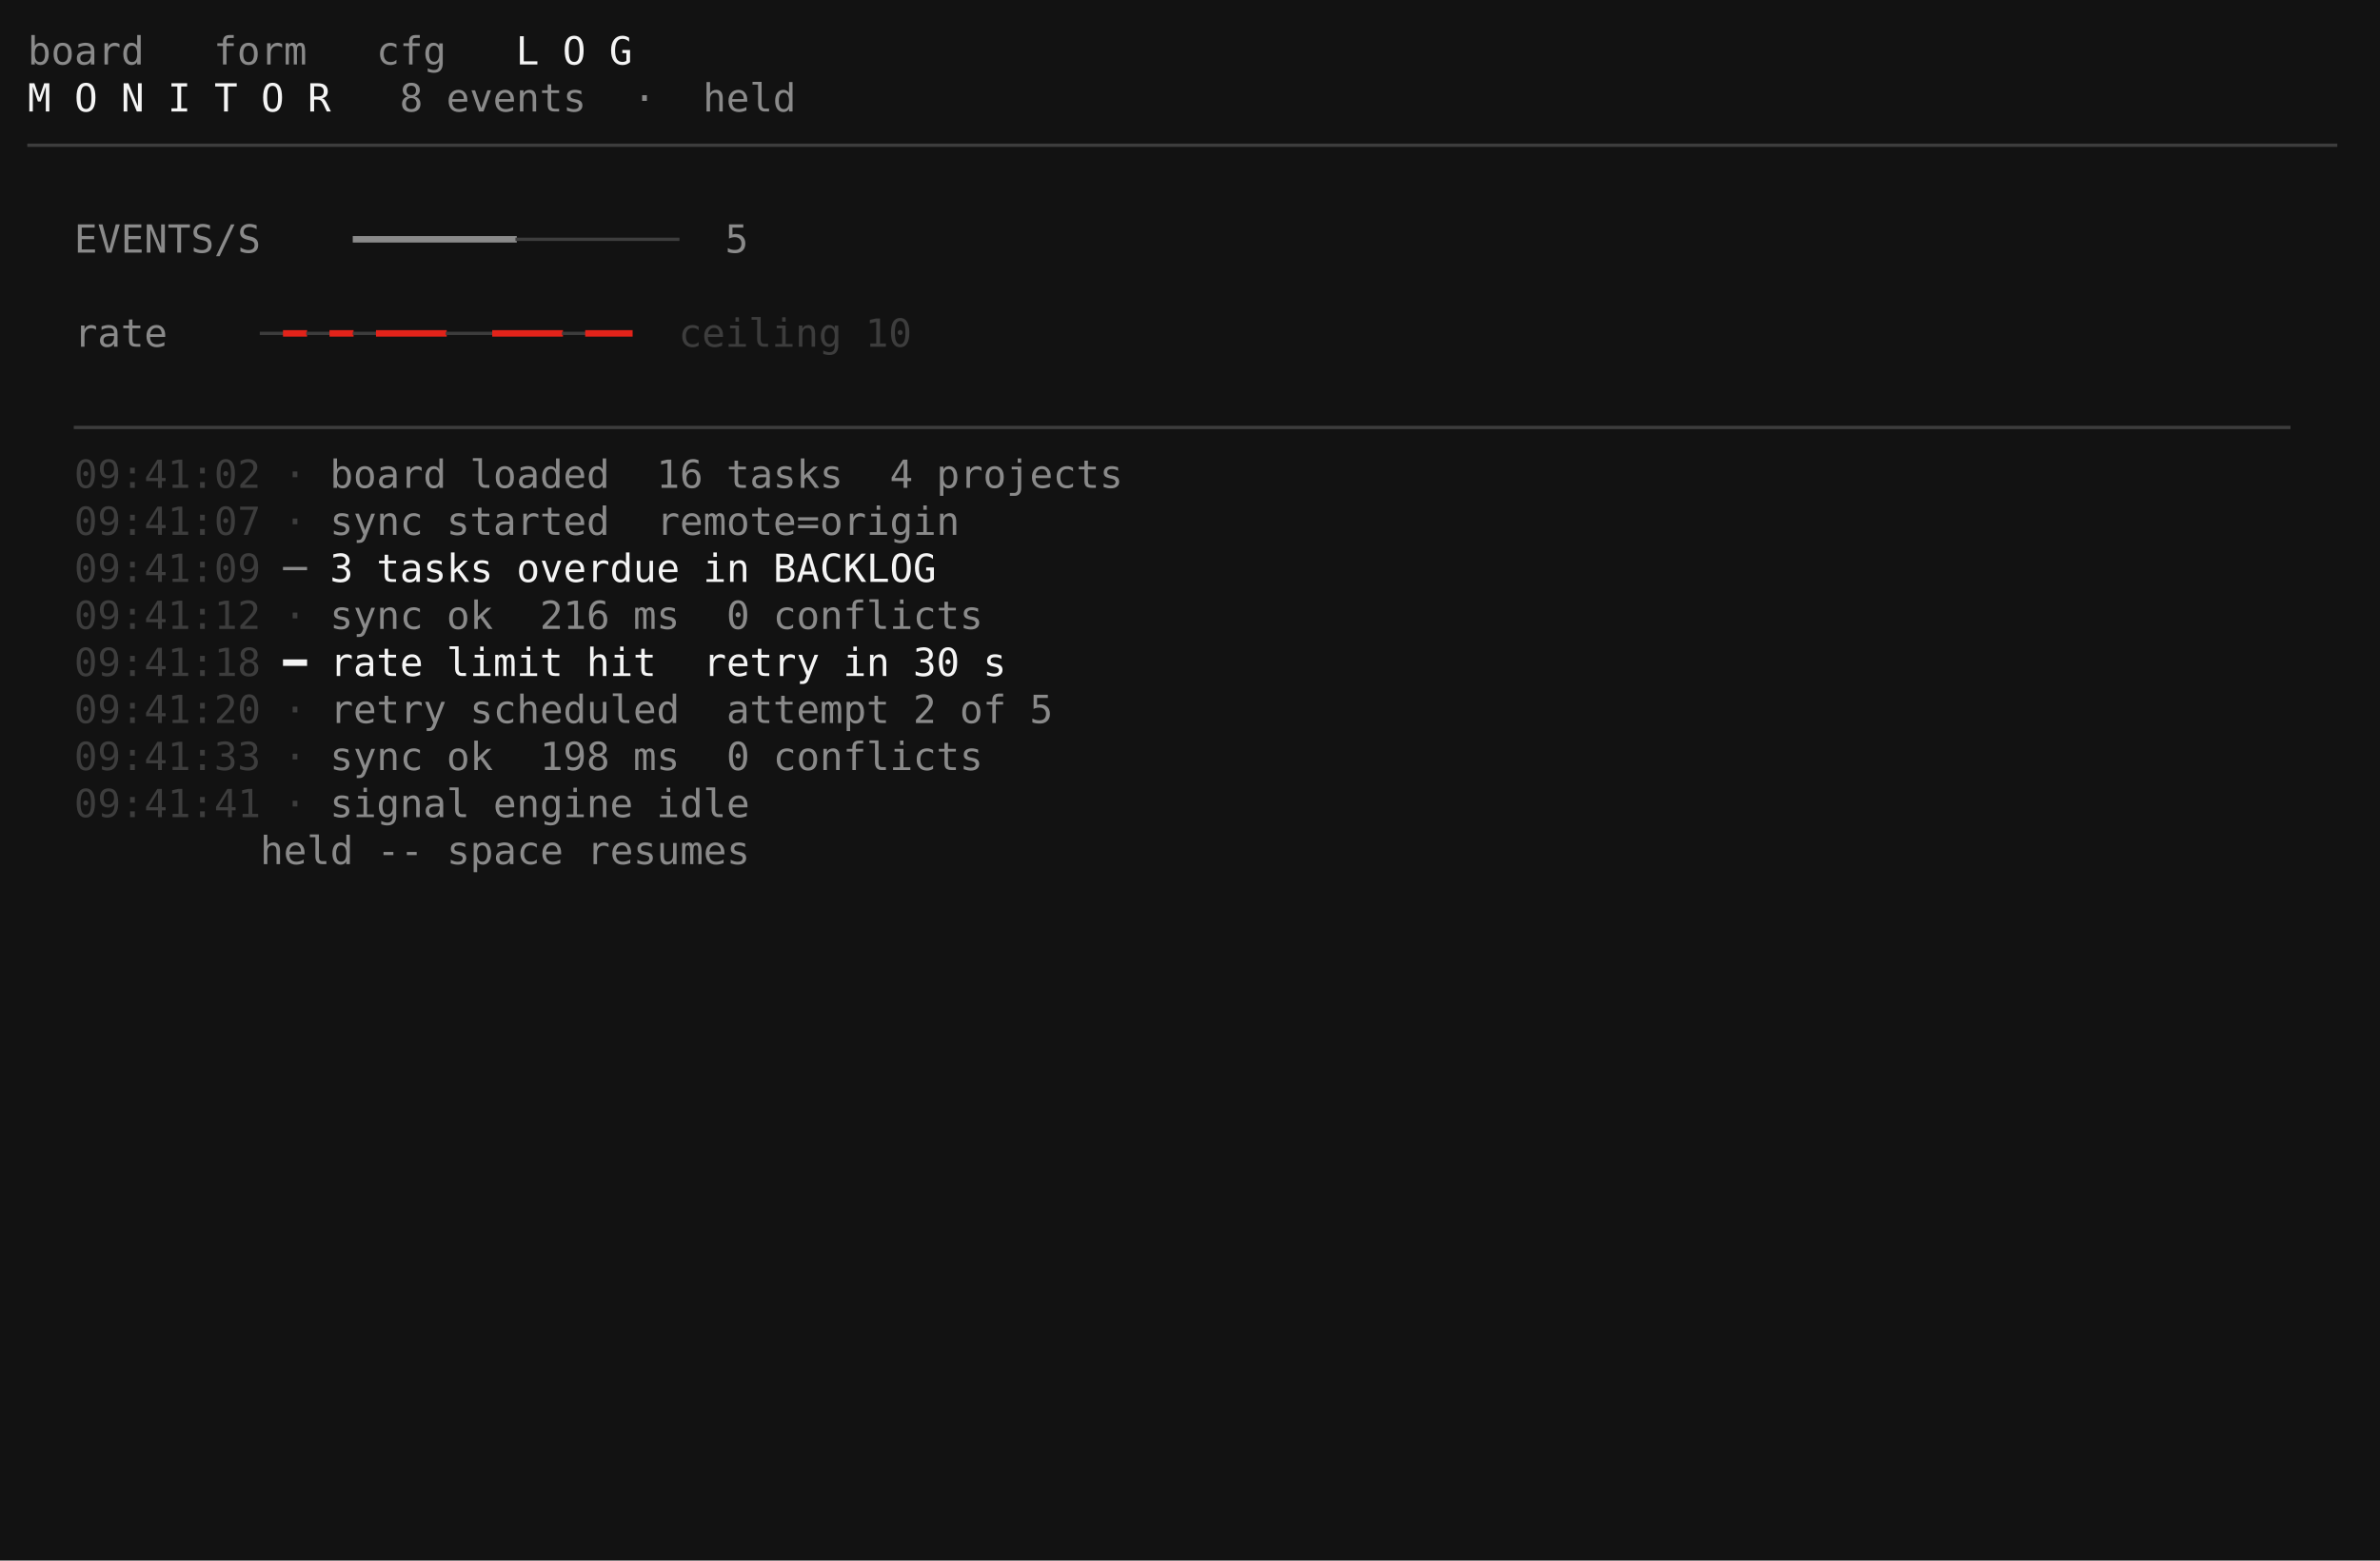
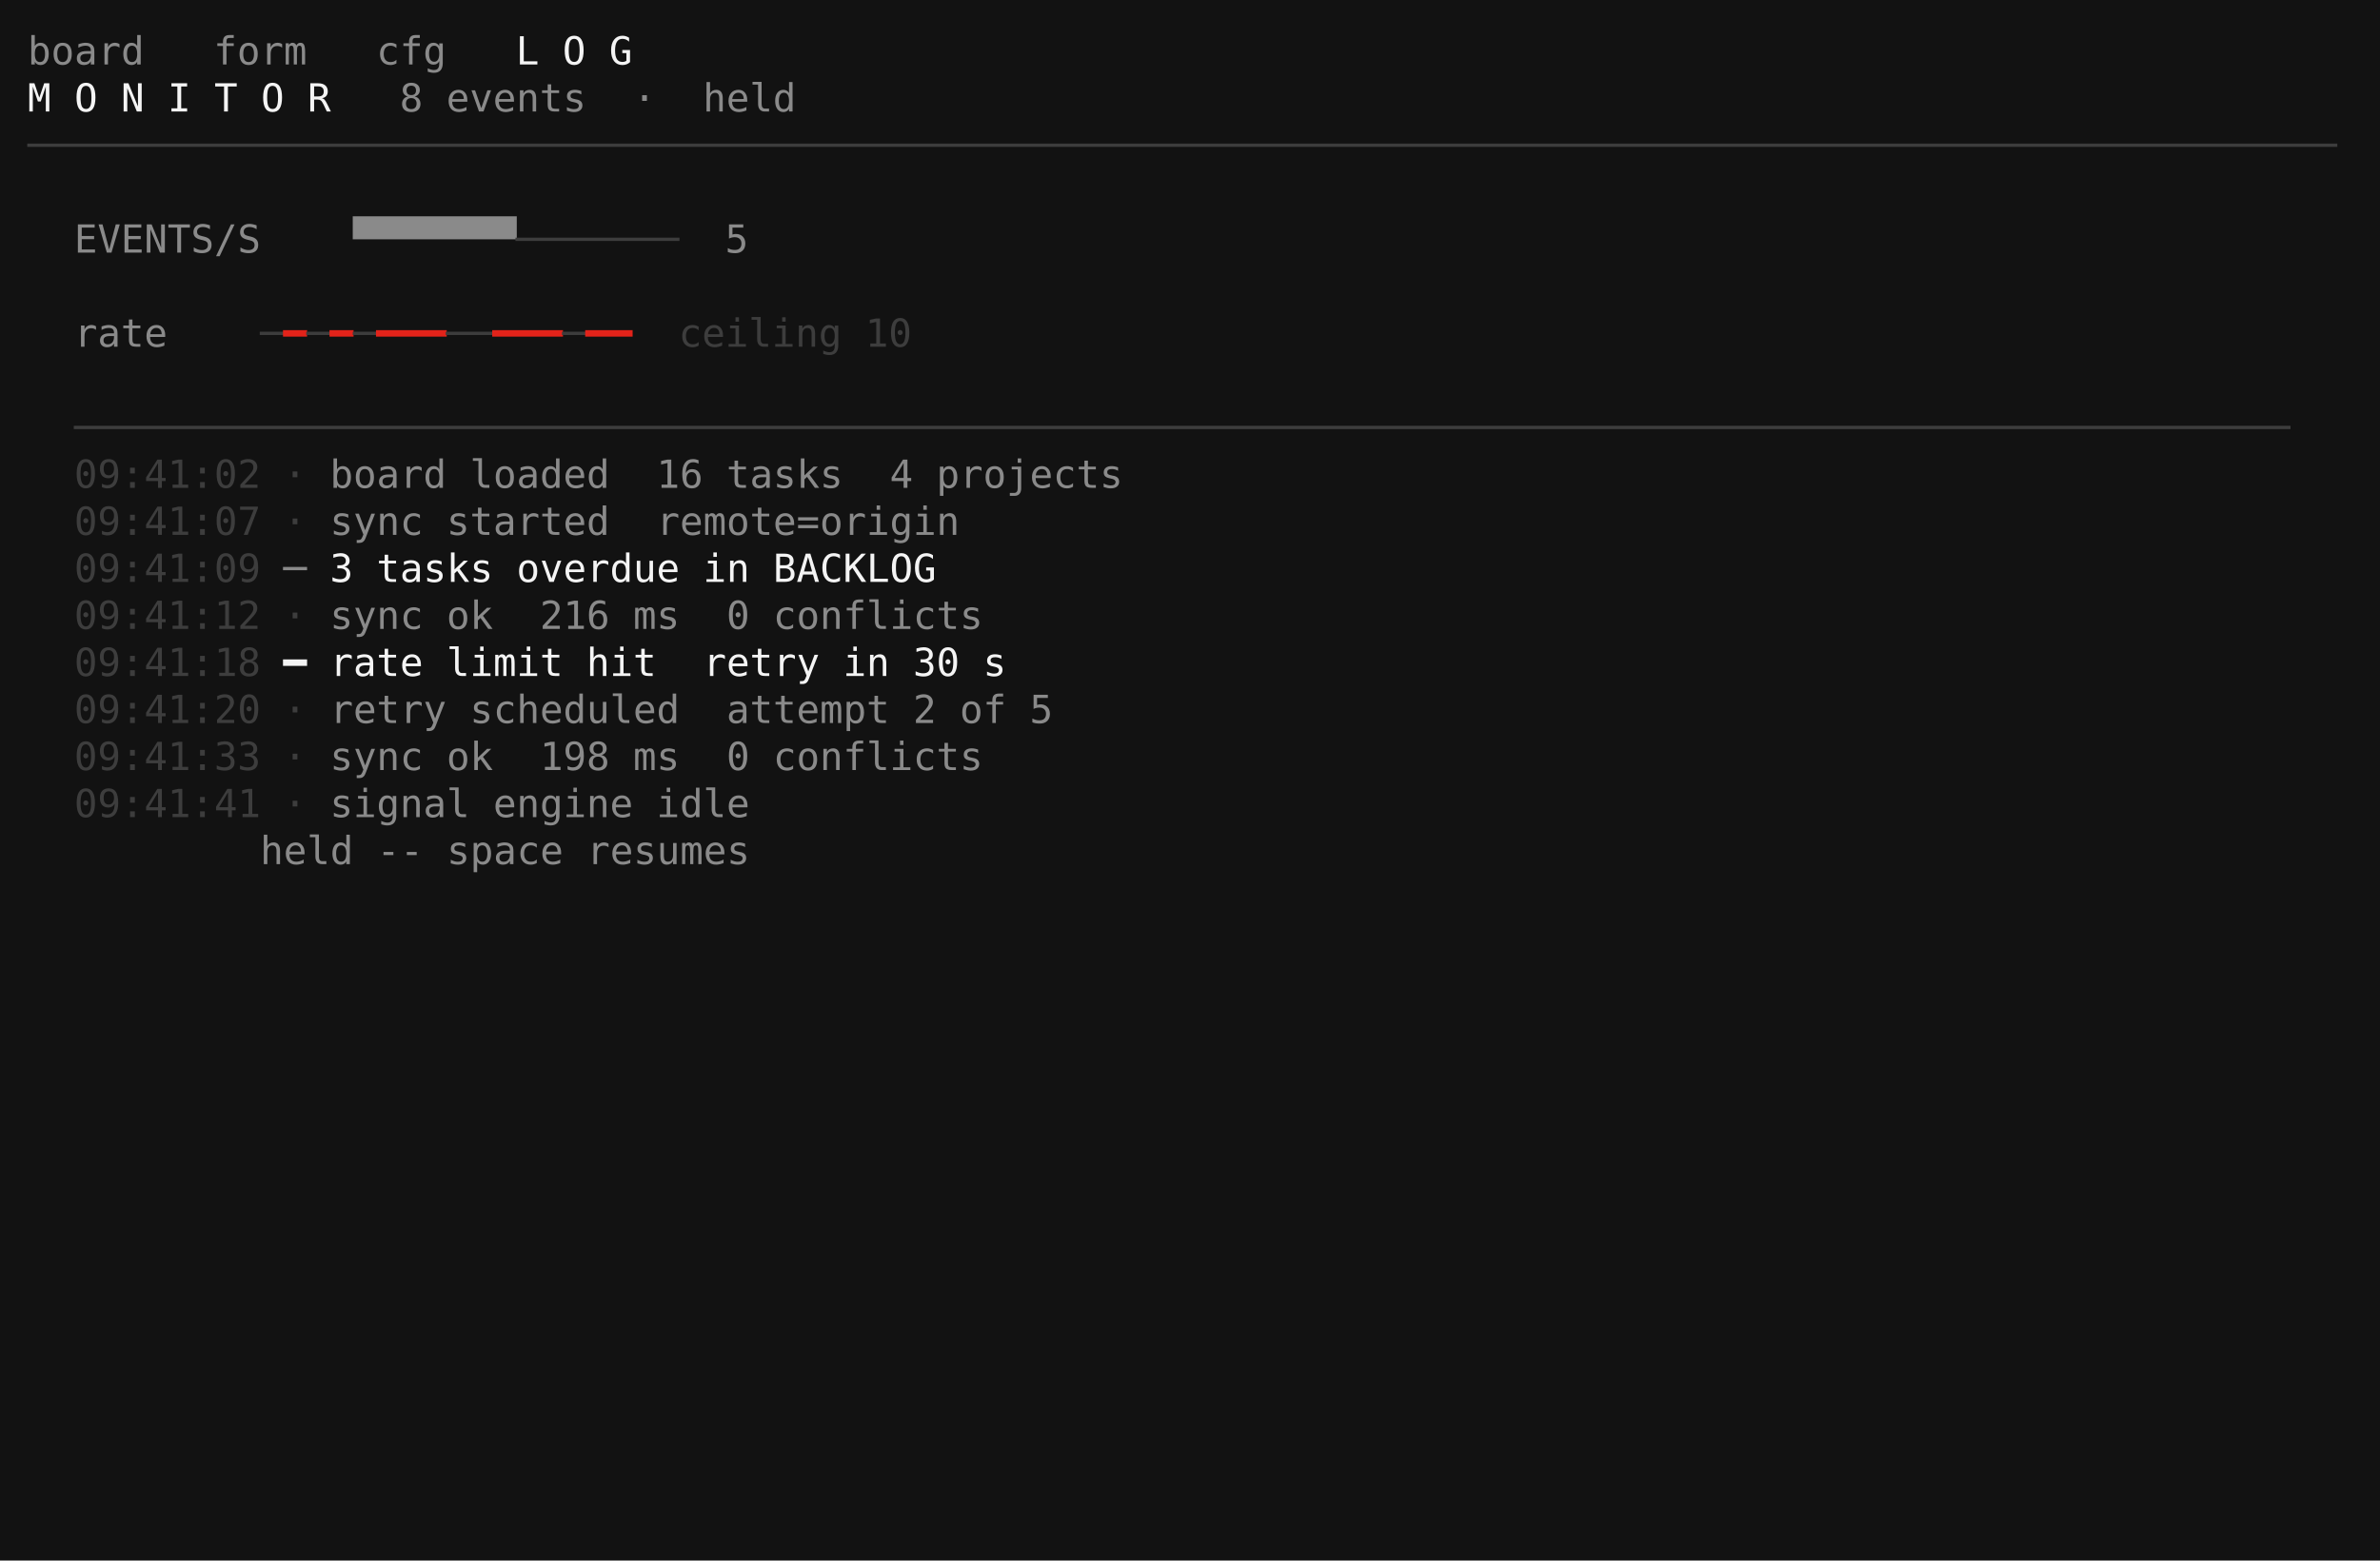
<svg xmlns="http://www.w3.org/2000/svg" viewBox="0 0 860.0 564.0" role="img" aria-label="taskboard · swiss · S5 live monitor / log">
  <rect width="860.0" height="564.0" fill="#121212" />
  <g font-family="ui-monospace,SFMono-Regular,'DejaVu Sans Mono','Cascadia Mono',Menlo,Consolas,'Liberation Mono',monospace" font-size="14.0" xml:space="preserve" style="white-space:pre;font-variant-ligatures:none">
    <text x="10.0" y="23.3" fill="#8a8a8a">board</text>
    <text x="77.2" y="23.3" fill="#8a8a8a">form</text>
    <text x="136.0" y="23.3" fill="#8a8a8a">cfg</text>
    <text x="186.4" y="23.3" fill="#f4f4f4">L O G</text>
    <text x="10.0" y="40.3" fill="#f4f4f4">M O N I T O R</text>
    <text x="144.4" y="40.3" fill="#8a8a8a">8 events  ·  held</text>
    <text x="10.0" y="57.3" fill="#3d3d3d">───────────────────────────────────────────────────────────────────────────────────────────────────</text>
    <text x="26.8" y="91.3" fill="#8a8a8a">EVENTS/S</text>
-     <text x="127.6" y="91.3" fill="#8a8a8a">━━━━━━━</text>
+     <text x="127.6" y="91.3" fill="#8a8a8a">▀▀▀▀▀▀▀</text>
    <text x="186.4" y="91.3" fill="#3d3d3d">───────</text>
    <text x="262.0" y="91.3" fill="#8a8a8a">5</text>
    <text x="26.8" y="125.3" fill="#8a8a8a">rate    </text>
    <text x="94.0" y="125.3" fill="#3d3d3d">─</text>
    <text x="102.4" y="125.3" fill="#e2231a">━</text>
    <text x="110.8" y="125.3" fill="#3d3d3d">─</text>
    <text x="119.2" y="125.3" fill="#e2231a">━</text>
    <text x="127.6" y="125.3" fill="#3d3d3d">─</text>
    <text x="136.0" y="125.3" fill="#e2231a">━━━</text>
    <text x="161.2" y="125.3" fill="#3d3d3d">──</text>
    <text x="178.0" y="125.3" fill="#e2231a">━━━</text>
    <text x="203.2" y="125.3" fill="#3d3d3d">─</text>
    <text x="211.6" y="125.3" fill="#e2231a">━━</text>
    <text x="245.2" y="125.3" fill="#3d3d3d">ceiling 10</text>
    <text x="26.8" y="159.3" fill="#3d3d3d">───────────────────────────────────────────────────────────────────────────────────────────────</text>
    <text x="26.8" y="176.3" fill="#3d3d3d">09:41:02</text>
    <text x="102.4" y="176.3" fill="#3d3d3d">·</text>
    <text x="119.2" y="176.3" fill="#8a8a8a">board loaded  16 tasks  4 projects</text>
    <text x="26.8" y="193.3" fill="#3d3d3d">09:41:07</text>
    <text x="102.4" y="193.3" fill="#3d3d3d">·</text>
    <text x="119.2" y="193.3" fill="#8a8a8a">sync started  remote=origin</text>
    <text x="26.8" y="210.3" fill="#3d3d3d">09:41:09</text>
    <text x="102.4" y="210.3" fill="#8a8a8a">─</text>
    <text x="119.2" y="210.3" fill="#f4f4f4">3 tasks overdue in BACKLOG</text>
    <text x="26.8" y="227.3" fill="#3d3d3d">09:41:12</text>
    <text x="102.4" y="227.3" fill="#3d3d3d">·</text>
    <text x="119.2" y="227.3" fill="#8a8a8a">sync ok  216 ms  0 conflicts</text>
    <text x="26.8" y="244.3" fill="#3d3d3d">09:41:18</text>
    <text x="102.4" y="244.3" fill="#f4f4f4">━</text>
    <text x="119.2" y="244.3" fill="#f4f4f4">rate limit hit  retry in 30 s</text>
    <text x="26.8" y="261.3" fill="#3d3d3d">09:41:20</text>
    <text x="102.4" y="261.3" fill="#3d3d3d">·</text>
    <text x="119.2" y="261.3" fill="#8a8a8a">retry scheduled  attempt 2 of 5</text>
    <text x="26.8" y="278.3" fill="#3d3d3d">09:41:33</text>
    <text x="102.4" y="278.3" fill="#3d3d3d">·</text>
    <text x="119.2" y="278.3" fill="#8a8a8a">sync ok  198 ms  0 conflicts</text>
    <text x="26.8" y="295.3" fill="#3d3d3d">09:41:41</text>
    <text x="102.4" y="295.3" fill="#3d3d3d">·</text>
    <text x="119.2" y="295.3" fill="#8a8a8a">signal engine idle</text>
    <text x="94.0" y="312.3" fill="#8a8a8a">held -- space resumes</text>
  </g>
</svg>
